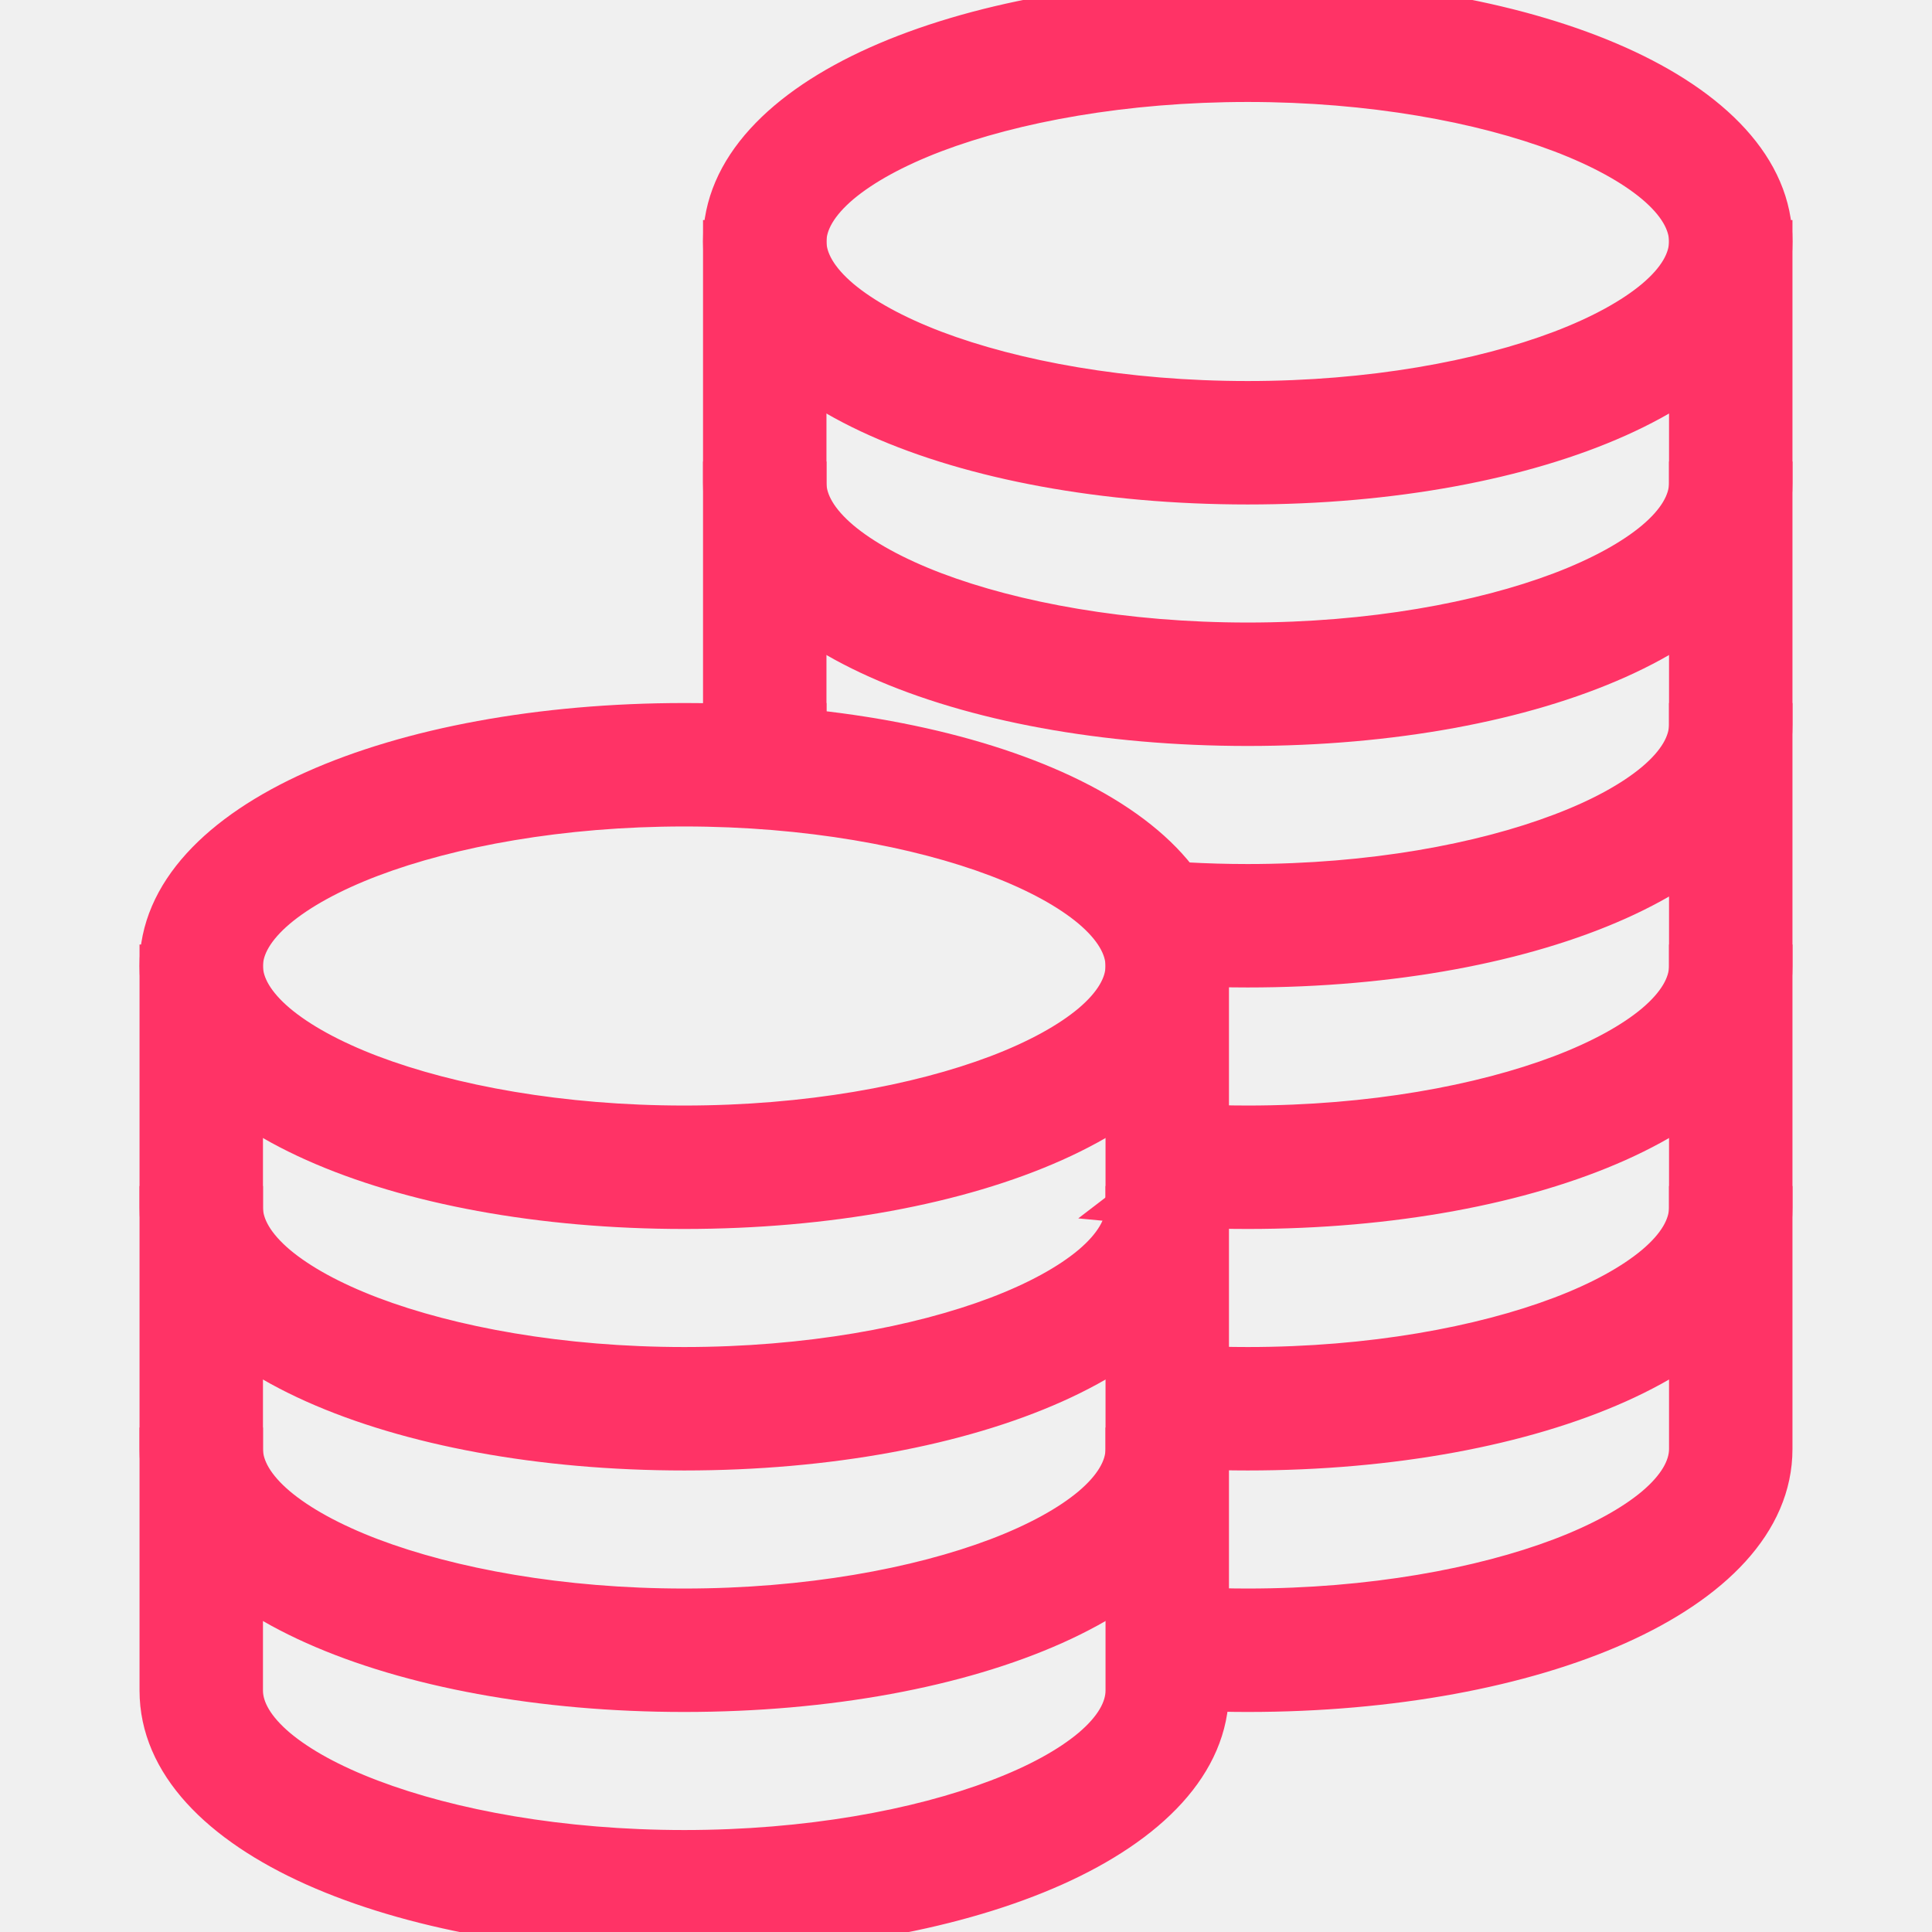
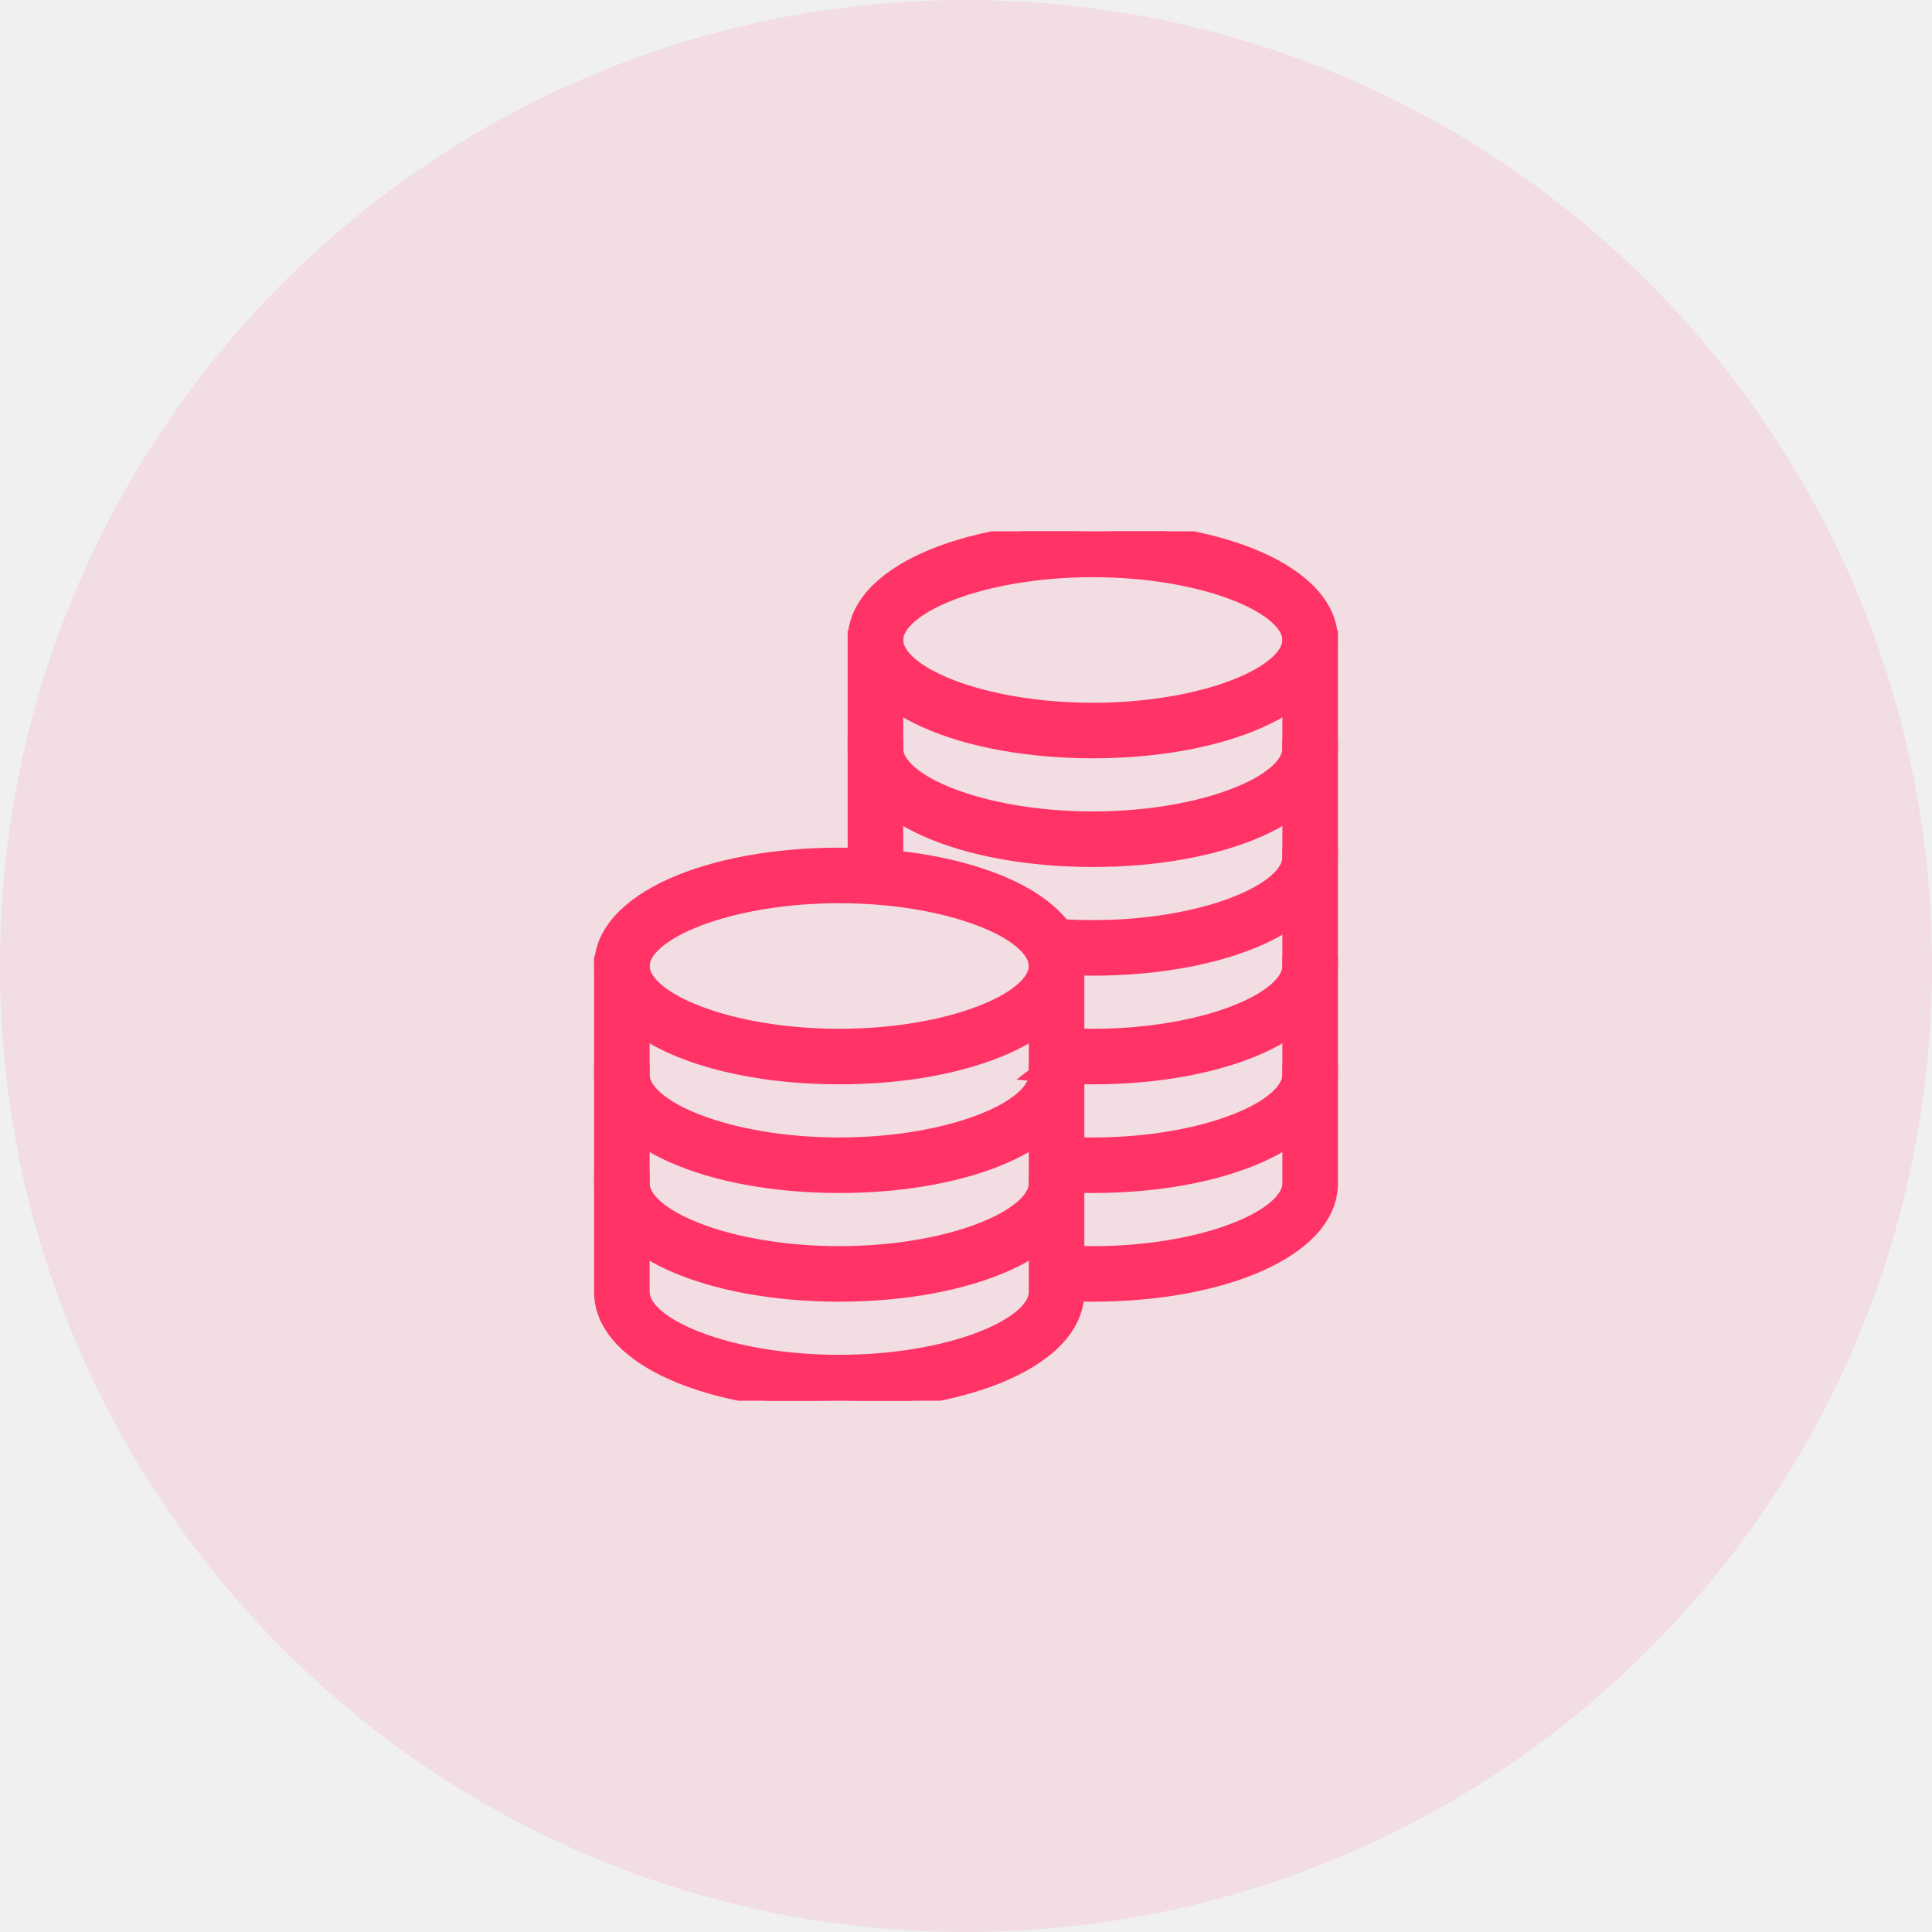
- <svg xmlns="http://www.w3.org/2000/svg" width="18" height="18" viewBox="0 0 18 18" fill="none">
-   <g clip-path="url(#clip0_5530_2742)">
-     <path d="M16.6 2.25C16.6 1.522 16 0.934 15.106 0.534C14.205 0.131 12.971 -0.1 11.625 -0.1C10.279 -0.1 9.045 0.131 8.144 0.534C7.25 0.934 6.65 1.522 6.65 2.25C6.65 2.978 7.25 3.566 8.144 3.966C9.045 4.369 10.279 4.6 11.625 4.6C12.971 4.6 14.205 4.369 15.106 3.966C16 3.566 16.6 2.978 16.6 2.25ZM7.6 2.25C7.6 2.108 7.689 1.947 7.886 1.78C8.082 1.615 8.371 1.455 8.736 1.316C9.467 1.039 10.486 0.85 11.625 0.85C12.764 0.85 13.783 1.039 14.514 1.316C14.879 1.455 15.168 1.615 15.364 1.78C15.562 1.947 15.65 2.108 15.65 2.25C15.65 2.392 15.562 2.553 15.364 2.72C15.168 2.885 14.879 3.045 14.514 3.184C13.783 3.461 12.764 3.65 11.625 3.65C10.486 3.65 9.467 3.461 8.736 3.184C8.371 3.045 8.082 2.885 7.886 2.72C7.689 2.553 7.6 2.392 7.6 2.25Z" fill="#FF3366" stroke="#FF3366" stroke-width="0.2" />
-     <path d="M16.6 2.25V2.15H16.5H15.75H15.65V2.25V4.5C15.65 4.642 15.562 4.803 15.364 4.97C15.168 5.135 14.879 5.295 14.514 5.434C13.783 5.711 12.764 5.9 11.625 5.9C10.486 5.9 9.467 5.711 8.736 5.434C8.371 5.295 8.082 5.135 7.886 4.97C7.689 4.803 7.6 4.642 7.6 4.5V2.25V2.15H7.5H6.75H6.65V2.25V4.5C6.65 5.228 7.25 5.816 8.144 6.216C9.045 6.619 10.279 6.85 11.625 6.85C12.971 6.85 14.205 6.619 15.106 6.216C16 5.816 16.6 5.228 16.6 4.5V2.25Z" fill="#FF3366" stroke="#FF3366" stroke-width="0.2" />
-     <path d="M6.65 6.757V6.838L6.73 6.855L6.73 6.855L6.738 6.857L6.746 6.857C7.003 6.866 7.253 6.885 7.493 6.912L7.621 6.926L7.604 6.799C7.601 6.782 7.6 6.766 7.6 6.75V4.5V4.4H7.5H6.75H6.65V4.5V6.75V6.757ZM10.502 8.945L10.505 9.045C10.865 9.081 11.24 9.1 11.625 9.1C12.971 9.1 14.205 8.869 15.106 8.466C16 8.066 16.6 7.478 16.6 6.75V4.5V4.4H16.5H15.75H15.65V4.5V6.75C15.65 6.892 15.562 7.053 15.364 7.22C15.168 7.385 14.879 7.545 14.514 7.683C13.783 7.961 12.764 8.15 11.625 8.15C11.236 8.15 10.862 8.128 10.507 8.088L10.38 8.073L10.396 8.2C10.399 8.217 10.4 8.234 10.4 8.25C10.4 8.314 10.405 8.569 10.415 8.947L10.502 8.945Z" fill="#FF3366" stroke="#FF3366" stroke-width="0.2" />
-     <path d="M10.471 11.152L10.309 11.276L10.563 11.3C10.905 11.333 11.261 11.35 11.625 11.35C12.971 11.35 14.205 11.119 15.106 10.716C16 10.316 16.6 9.728 16.6 9V6.75V6.65H16.5H15.75H15.65V6.75V9C15.65 9.142 15.561 9.303 15.364 9.47C15.168 9.635 14.879 9.795 14.514 9.934C13.783 10.211 12.764 10.4 11.625 10.4C11.257 10.4 10.9 10.38 10.563 10.344L10.45 10.332L10.453 10.446C10.454 10.522 10.456 10.598 10.458 10.676C10.462 10.832 10.466 10.991 10.471 11.152ZM7.489 6.911L7.6 6.924V6.812V6.75V6.65H7.5H6.75H6.65V6.75V6.757V6.854L6.746 6.857C7.002 6.866 7.25 6.885 7.489 6.911Z" fill="#FF3366" stroke="#FF3366" stroke-width="0.2" />
-     <path d="M11.35 9C11.35 8.272 10.75 7.684 9.856 7.284C8.955 6.881 7.721 6.65 6.375 6.65C5.029 6.65 3.795 6.881 2.894 7.284C2 7.684 1.4 8.272 1.4 9C1.4 9.728 2 10.316 2.894 10.716C3.795 11.119 5.029 11.35 6.375 11.35C7.721 11.35 8.955 11.119 9.856 10.716C10.75 10.316 11.35 9.728 11.35 9ZM2.35 9C2.35 8.858 2.439 8.697 2.636 8.53C2.832 8.365 3.121 8.205 3.486 8.066C4.217 7.789 5.236 7.6 6.375 7.6C7.514 7.6 8.533 7.789 9.264 8.066C9.629 8.205 9.918 8.365 10.114 8.53C10.311 8.697 10.4 8.858 10.4 9C10.4 9.142 10.311 9.303 10.114 9.47C9.918 9.635 9.629 9.795 9.264 9.934C8.533 10.211 7.514 10.4 6.375 10.4C5.236 10.4 4.217 10.211 3.486 9.934C3.121 9.795 2.832 9.635 2.636 9.47C2.439 9.303 2.35 9.142 2.35 9Z" fill="#FF3366" stroke="#FF3366" stroke-width="0.2" />
-     <path d="M11.35 9V8.9H11.25H10.5H10.4V9V11.25C10.4 11.392 10.311 11.553 10.114 11.72C9.918 11.885 9.629 12.045 9.264 12.184C8.533 12.461 7.514 12.65 6.375 12.65C5.236 12.65 4.217 12.461 3.486 12.184C3.121 12.045 2.832 11.885 2.636 11.72C2.439 11.553 2.35 11.392 2.35 11.25V9V8.9H2.25H1.5H1.4V9V11.25C1.4 11.978 2 12.566 2.894 12.966C3.795 13.369 5.029 13.6 6.375 13.6C7.721 13.6 8.955 13.369 9.856 12.966C10.75 12.566 11.35 11.978 11.35 11.25V9Z" fill="#FF3366" stroke="#FF3366" stroke-width="0.2" />
-     <path d="M11.35 11.25V11.15H11.25H10.5H10.4V11.25V13.5C10.4 13.642 10.311 13.803 10.114 13.97C9.918 14.135 9.629 14.295 9.264 14.434C8.533 14.711 7.514 14.9 6.375 14.9C5.236 14.9 4.217 14.711 3.486 14.434C3.121 14.295 2.832 14.135 2.636 13.97C2.439 13.803 2.35 13.642 2.35 13.5V11.25V11.15H2.25H1.5H1.4V11.25V13.5C1.4 14.228 2 14.816 2.894 15.216C3.795 15.619 5.029 15.85 6.375 15.85C7.721 15.85 8.955 15.619 9.856 15.216C10.75 14.816 11.35 14.228 11.35 13.5V11.25Z" fill="#FF3366" stroke="#FF3366" stroke-width="0.2" />
-     <path d="M11.35 13.5V13.4H11.25H10.5H10.4V13.5V15.75C10.4 15.892 10.311 16.053 10.114 16.22C9.918 16.385 9.629 16.545 9.264 16.683C8.533 16.961 7.514 17.15 6.375 17.15C5.236 17.15 4.217 16.961 3.486 16.683C3.121 16.545 2.832 16.385 2.636 16.22C2.439 16.053 2.35 15.892 2.35 15.75V13.5V13.4H2.25H1.5H1.4V13.5V15.75C1.4 16.478 2 17.066 2.894 17.466C3.795 17.869 5.029 18.1 6.375 18.1C7.721 18.1 8.955 17.869 9.856 17.466C10.75 17.066 11.35 16.478 11.35 15.75V13.5Z" fill="#FF3366" stroke="#FF3366" stroke-width="0.2" />
-     <path d="M10.54 13.495L10.563 13.551L10.623 13.556C10.947 13.585 11.282 13.6 11.625 13.6C12.971 13.6 14.205 13.369 15.106 12.966C16 12.566 16.6 11.978 16.6 11.25V9V8.9H16.5H15.75H15.65V9V11.25C15.65 11.392 15.562 11.553 15.364 11.72C15.168 11.885 14.88 12.045 14.514 12.184C13.783 12.461 12.764 12.65 11.625 12.65C11.278 12.65 10.942 12.632 10.622 12.6L10.51 12.589L10.512 12.702C10.517 12.872 10.521 13.039 10.525 13.203C10.528 13.289 10.53 13.375 10.532 13.459L10.533 13.477L10.54 13.495L10.54 13.495Z" fill="#FF3366" stroke="#FF3366" stroke-width="0.2" />
-     <path d="M10.599 15.746L10.621 15.806L10.685 15.812C10.989 15.836 11.304 15.85 11.625 15.85C12.971 15.85 14.205 15.619 15.106 15.216C16 14.816 16.6 14.228 16.6 13.5V11.25V11.15H16.5H15.75H15.65V11.25V13.5C15.65 13.642 15.561 13.803 15.364 13.97C15.168 14.135 14.879 14.295 14.514 14.434C13.783 14.711 12.764 14.9 11.625 14.9C11.299 14.9 10.984 14.884 10.682 14.856L10.57 14.845L10.573 14.958C10.578 15.148 10.582 15.31 10.585 15.437C10.589 15.57 10.592 15.666 10.593 15.715L10.594 15.731L10.599 15.746L10.599 15.746Z" fill="#FF3366" stroke="#FF3366" stroke-width="0.2" />
+ <svg xmlns="http://www.w3.org/2000/svg" width="40" height="40" viewBox="0 0 40 40" fill="none">
+   <circle opacity="0.1" cx="20" cy="20" r="20" fill="#FF3366" />
+   <g clip-path="url(#clip0_5530_2740)">
+     <path d="M27.6 13.25C27.6 12.522 27 11.934 26.106 11.534C25.205 11.131 23.971 10.9 22.625 10.9C21.279 10.9 20.045 11.131 19.144 11.534C18.25 11.934 17.65 12.522 17.65 13.25C17.65 13.978 18.25 14.566 19.144 14.966C20.045 15.369 21.279 15.6 22.625 15.6C23.971 15.6 25.205 15.369 26.106 14.966C27 14.566 27.6 13.978 27.6 13.25ZM18.6 13.25C18.6 13.108 18.689 12.947 18.886 12.78C19.082 12.615 19.37 12.455 19.736 12.316C20.467 12.039 21.486 11.85 22.625 11.85C23.764 11.85 24.783 12.039 25.514 12.316C25.879 12.455 26.168 12.615 26.364 12.78C26.561 12.947 26.65 13.108 26.65 13.25C26.65 13.392 26.561 13.553 26.364 13.72C26.168 13.885 25.879 14.045 25.514 14.184C24.783 14.461 23.764 14.65 22.625 14.65C21.486 14.65 20.467 14.461 19.736 14.184C19.37 14.045 19.082 13.885 18.886 13.72C18.689 13.553 18.6 13.392 18.6 13.25Z" fill="#FF3366" stroke="#FF3366" stroke-width="0.2" />
+     <path d="M27.6 13.25V13.15H27.5H26.75H26.65V13.25V15.5C26.65 15.642 26.561 15.803 26.364 15.97C26.168 16.135 25.879 16.295 25.514 16.433C24.783 16.711 23.764 16.9 22.625 16.9C21.486 16.9 20.467 16.711 19.736 16.433C19.37 16.295 19.082 16.135 18.886 15.97C18.689 15.803 18.6 15.642 18.6 15.5V13.25V13.15H18.5H17.75H17.65V13.25V15.5C17.65 16.228 18.25 16.816 19.144 17.216C20.045 17.619 21.279 17.85 22.625 17.85C23.971 17.85 25.205 17.619 26.106 17.216C27 16.816 27.6 16.228 27.6 15.5V13.25Z" fill="#FF3366" stroke="#FF3366" stroke-width="0.2" />
+     <path d="M17.65 17.757V17.838L17.73 17.855L17.73 17.855L17.738 17.857L17.747 17.857C18.003 17.866 18.253 17.885 18.493 17.912L18.62 17.926L18.604 17.799C18.601 17.782 18.6 17.767 18.6 17.75V15.5V15.4H18.5H17.75H17.65V15.5V17.75V17.757ZM21.502 19.945L21.505 20.045C21.865 20.081 22.24 20.1 22.625 20.1C23.971 20.1 25.205 19.869 26.106 19.466C27 19.066 27.6 18.478 27.6 17.75V15.5V15.4H27.5H26.75H26.65V15.5V17.75C26.65 17.892 26.561 18.053 26.364 18.22C26.168 18.385 25.879 18.544 25.514 18.683C24.783 18.961 23.764 19.15 22.625 19.15C22.236 19.15 21.862 19.128 21.507 19.088L21.38 19.073L21.396 19.2C21.399 19.217 21.4 19.234 21.4 19.25C21.4 19.314 21.405 19.57 21.415 19.948L21.502 19.945Z" fill="#FF3366" stroke="#FF3366" stroke-width="0.2" />
+     <path d="M21.471 22.152L21.309 22.276L21.563 22.3C21.905 22.333 22.261 22.35 22.625 22.35C23.971 22.35 25.205 22.119 26.106 21.716C27 21.316 27.6 20.728 27.6 20V17.75V17.65H27.5H26.75H26.65V17.75V20C26.65 20.142 26.561 20.303 26.364 20.47C26.168 20.635 25.879 20.795 25.514 20.934C24.783 21.211 23.764 21.4 22.625 21.4C22.257 21.4 21.901 21.38 21.563 21.344L21.45 21.332L21.453 21.446C21.454 21.522 21.456 21.598 21.458 21.676C21.462 21.832 21.466 21.991 21.471 22.152ZM18.489 17.911L18.6 17.924V17.812V17.75V17.65H18.5H17.75H17.65V17.75V17.757V17.854L17.747 17.857C18.002 17.866 18.25 17.885 18.489 17.911Z" fill="#FF3366" stroke="#FF3366" stroke-width="0.2" />
+     <path d="M22.35 20C22.35 19.272 21.75 18.684 20.856 18.284C19.955 17.881 18.721 17.65 17.375 17.65C16.029 17.65 14.795 17.881 13.894 18.284C13 18.684 12.4 19.272 12.4 20C12.4 20.728 13 21.316 13.894 21.716C14.795 22.119 16.029 22.35 17.375 22.35C18.721 22.35 19.955 22.119 20.856 21.716C21.75 21.316 22.35 20.728 22.35 20ZM13.35 20C13.35 19.858 13.438 19.697 13.636 19.53C13.832 19.365 14.121 19.205 14.486 19.067C15.217 18.789 16.236 18.6 17.375 18.6C18.514 18.6 19.533 18.789 20.264 19.067C20.63 19.205 20.918 19.365 21.114 19.53C21.311 19.697 21.4 19.858 21.4 20C21.4 20.142 21.311 20.303 21.114 20.47C20.918 20.635 20.63 20.795 20.264 20.933C19.533 21.211 18.514 21.4 17.375 21.4C16.236 21.4 15.217 21.211 14.486 20.933C14.121 20.795 13.832 20.635 13.636 20.47C13.438 20.303 13.35 20.142 13.35 20Z" fill="#FF3366" stroke="#FF3366" stroke-width="0.2" />
+     <path d="M22.35 20V19.9H22.25H21.5H21.4V20V22.25C21.4 22.392 21.311 22.553 21.114 22.72C20.918 22.885 20.63 23.045 20.264 23.183C19.533 23.461 18.514 23.65 17.375 23.65C16.236 23.65 15.217 23.461 14.486 23.183C14.121 23.045 13.832 22.885 13.636 22.72C13.438 22.553 13.35 22.392 13.35 22.25V20V19.9H13.25H12.5H12.4V20V22.25C12.4 22.978 13 23.566 13.894 23.966C14.795 24.369 16.029 24.6 17.375 24.6C18.721 24.6 19.955 24.369 20.856 23.966C21.75 23.566 22.35 22.978 22.35 22.25V20Z" fill="#FF3366" stroke="#FF3366" stroke-width="0.2" />
+     <path d="M22.35 22.25V22.15H22.25H21.5H21.4V22.25V24.5C21.4 24.642 21.311 24.803 21.114 24.97C20.918 25.135 20.63 25.295 20.264 25.433C19.533 25.711 18.514 25.9 17.375 25.9C16.236 25.9 15.217 25.711 14.486 25.433C14.121 25.295 13.832 25.135 13.636 24.97C13.438 24.803 13.35 24.642 13.35 24.5V22.25V22.15H13.25H12.5H12.4V22.25V24.5C12.4 25.228 13 25.816 13.894 26.216C14.795 26.619 16.029 26.85 17.375 26.85C18.721 26.85 19.955 26.619 20.856 26.216C21.75 25.816 22.35 25.228 22.35 24.5V22.25Z" fill="#FF3366" stroke="#FF3366" stroke-width="0.2" />
+     <path d="M22.35 24.5V24.4H22.25H21.5H21.4V24.5V26.75C21.4 26.892 21.311 27.053 21.114 27.22C20.918 27.385 20.63 27.545 20.264 27.683C19.533 27.961 18.514 28.15 17.375 28.15C16.236 28.15 15.217 27.961 14.486 27.683C14.121 27.545 13.832 27.385 13.636 27.22C13.438 27.053 13.35 26.892 13.35 26.75V24.5V24.4H13.25H12.5H12.4V24.5V26.75C12.4 27.478 13 28.066 13.894 28.466C14.795 28.869 16.029 29.1 17.375 29.1C18.721 29.1 19.955 28.869 20.856 28.466C21.75 28.066 22.35 27.478 22.35 26.75V24.5Z" fill="#FF3366" stroke="#FF3366" stroke-width="0.2" />
+     <path d="M21.54 24.494L21.563 24.551L21.623 24.556C21.948 24.585 22.282 24.6 22.625 24.6C23.971 24.6 25.205 24.369 26.106 23.966C27 23.566 27.6 22.978 27.6 22.25V20V19.9H27.5H26.75H26.65V20V22.25C26.65 22.392 26.561 22.553 26.364 22.72C26.169 22.885 25.88 23.045 25.514 23.183C24.783 23.461 23.764 23.65 22.625 23.65C22.278 23.65 21.942 23.632 21.622 23.6L21.51 23.589L21.512 23.702C21.517 23.872 21.521 24.039 21.525 24.203C21.528 24.289 21.53 24.375 21.532 24.459L21.532 24.477L21.54 24.494L21.54 24.494Z" fill="#FF3366" stroke="#FF3366" stroke-width="0.2" />
+     <path d="M21.599 26.746L21.621 26.806L21.685 26.812C21.989 26.837 22.304 26.85 22.625 26.85C23.971 26.85 25.205 26.619 26.106 26.216C27 25.816 27.6 25.228 27.6 24.5V22.25V22.15H27.5H26.75H26.65V22.25V24.5C26.65 24.642 26.561 24.803 26.364 24.97C26.168 25.135 25.879 25.295 25.514 25.433C24.783 25.711 23.764 25.9 22.625 25.9C22.299 25.9 21.984 25.884 21.682 25.856L21.57 25.845L21.573 25.958C21.578 26.148 21.582 26.31 21.585 26.437C21.589 26.57 21.592 26.666 21.593 26.715L21.593 26.731L21.599 26.746L21.599 26.746Z" fill="#FF3366" stroke="#FF3366" stroke-width="0.2" />
  </g>
  <defs>
-     <clipPath id="clip0_5530_2742">
-       <rect width="18" height="18" fill="white" />
+     <clipPath id="clip0_5530_2740">
+       <rect width="18" height="18" fill="white" transform="translate(11 11)" />
    </clipPath>
  </defs>
</svg>
